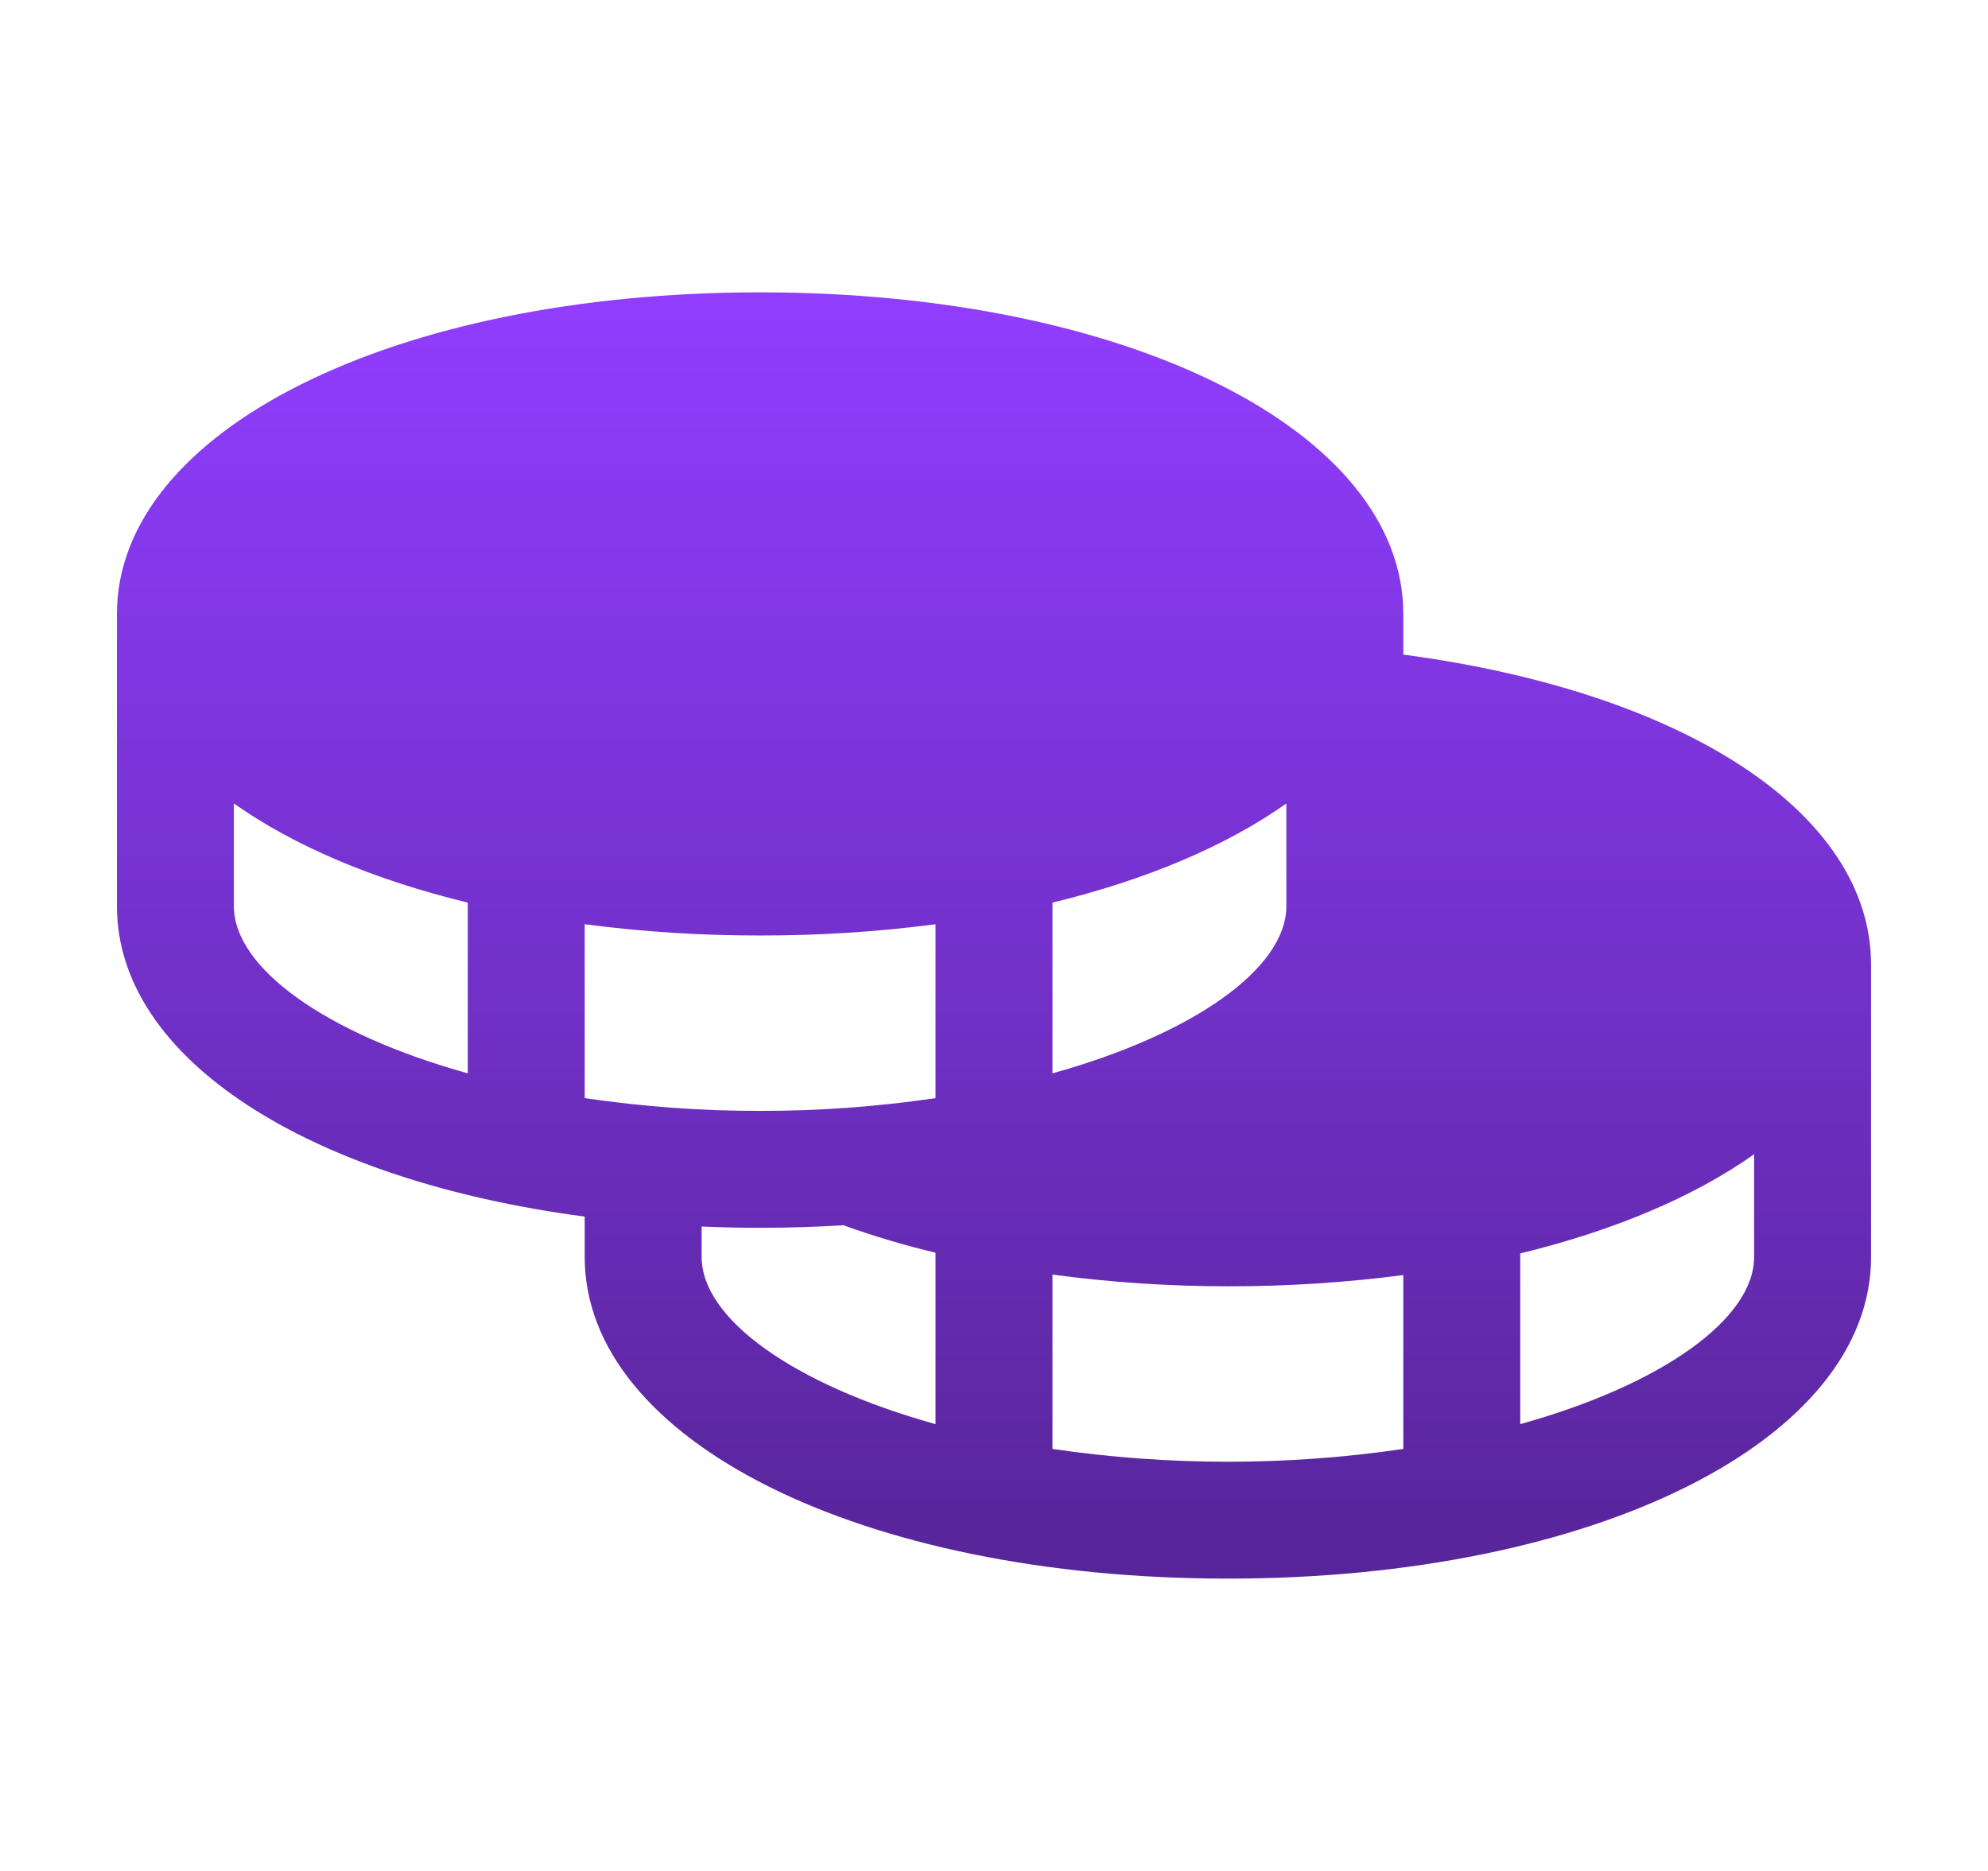
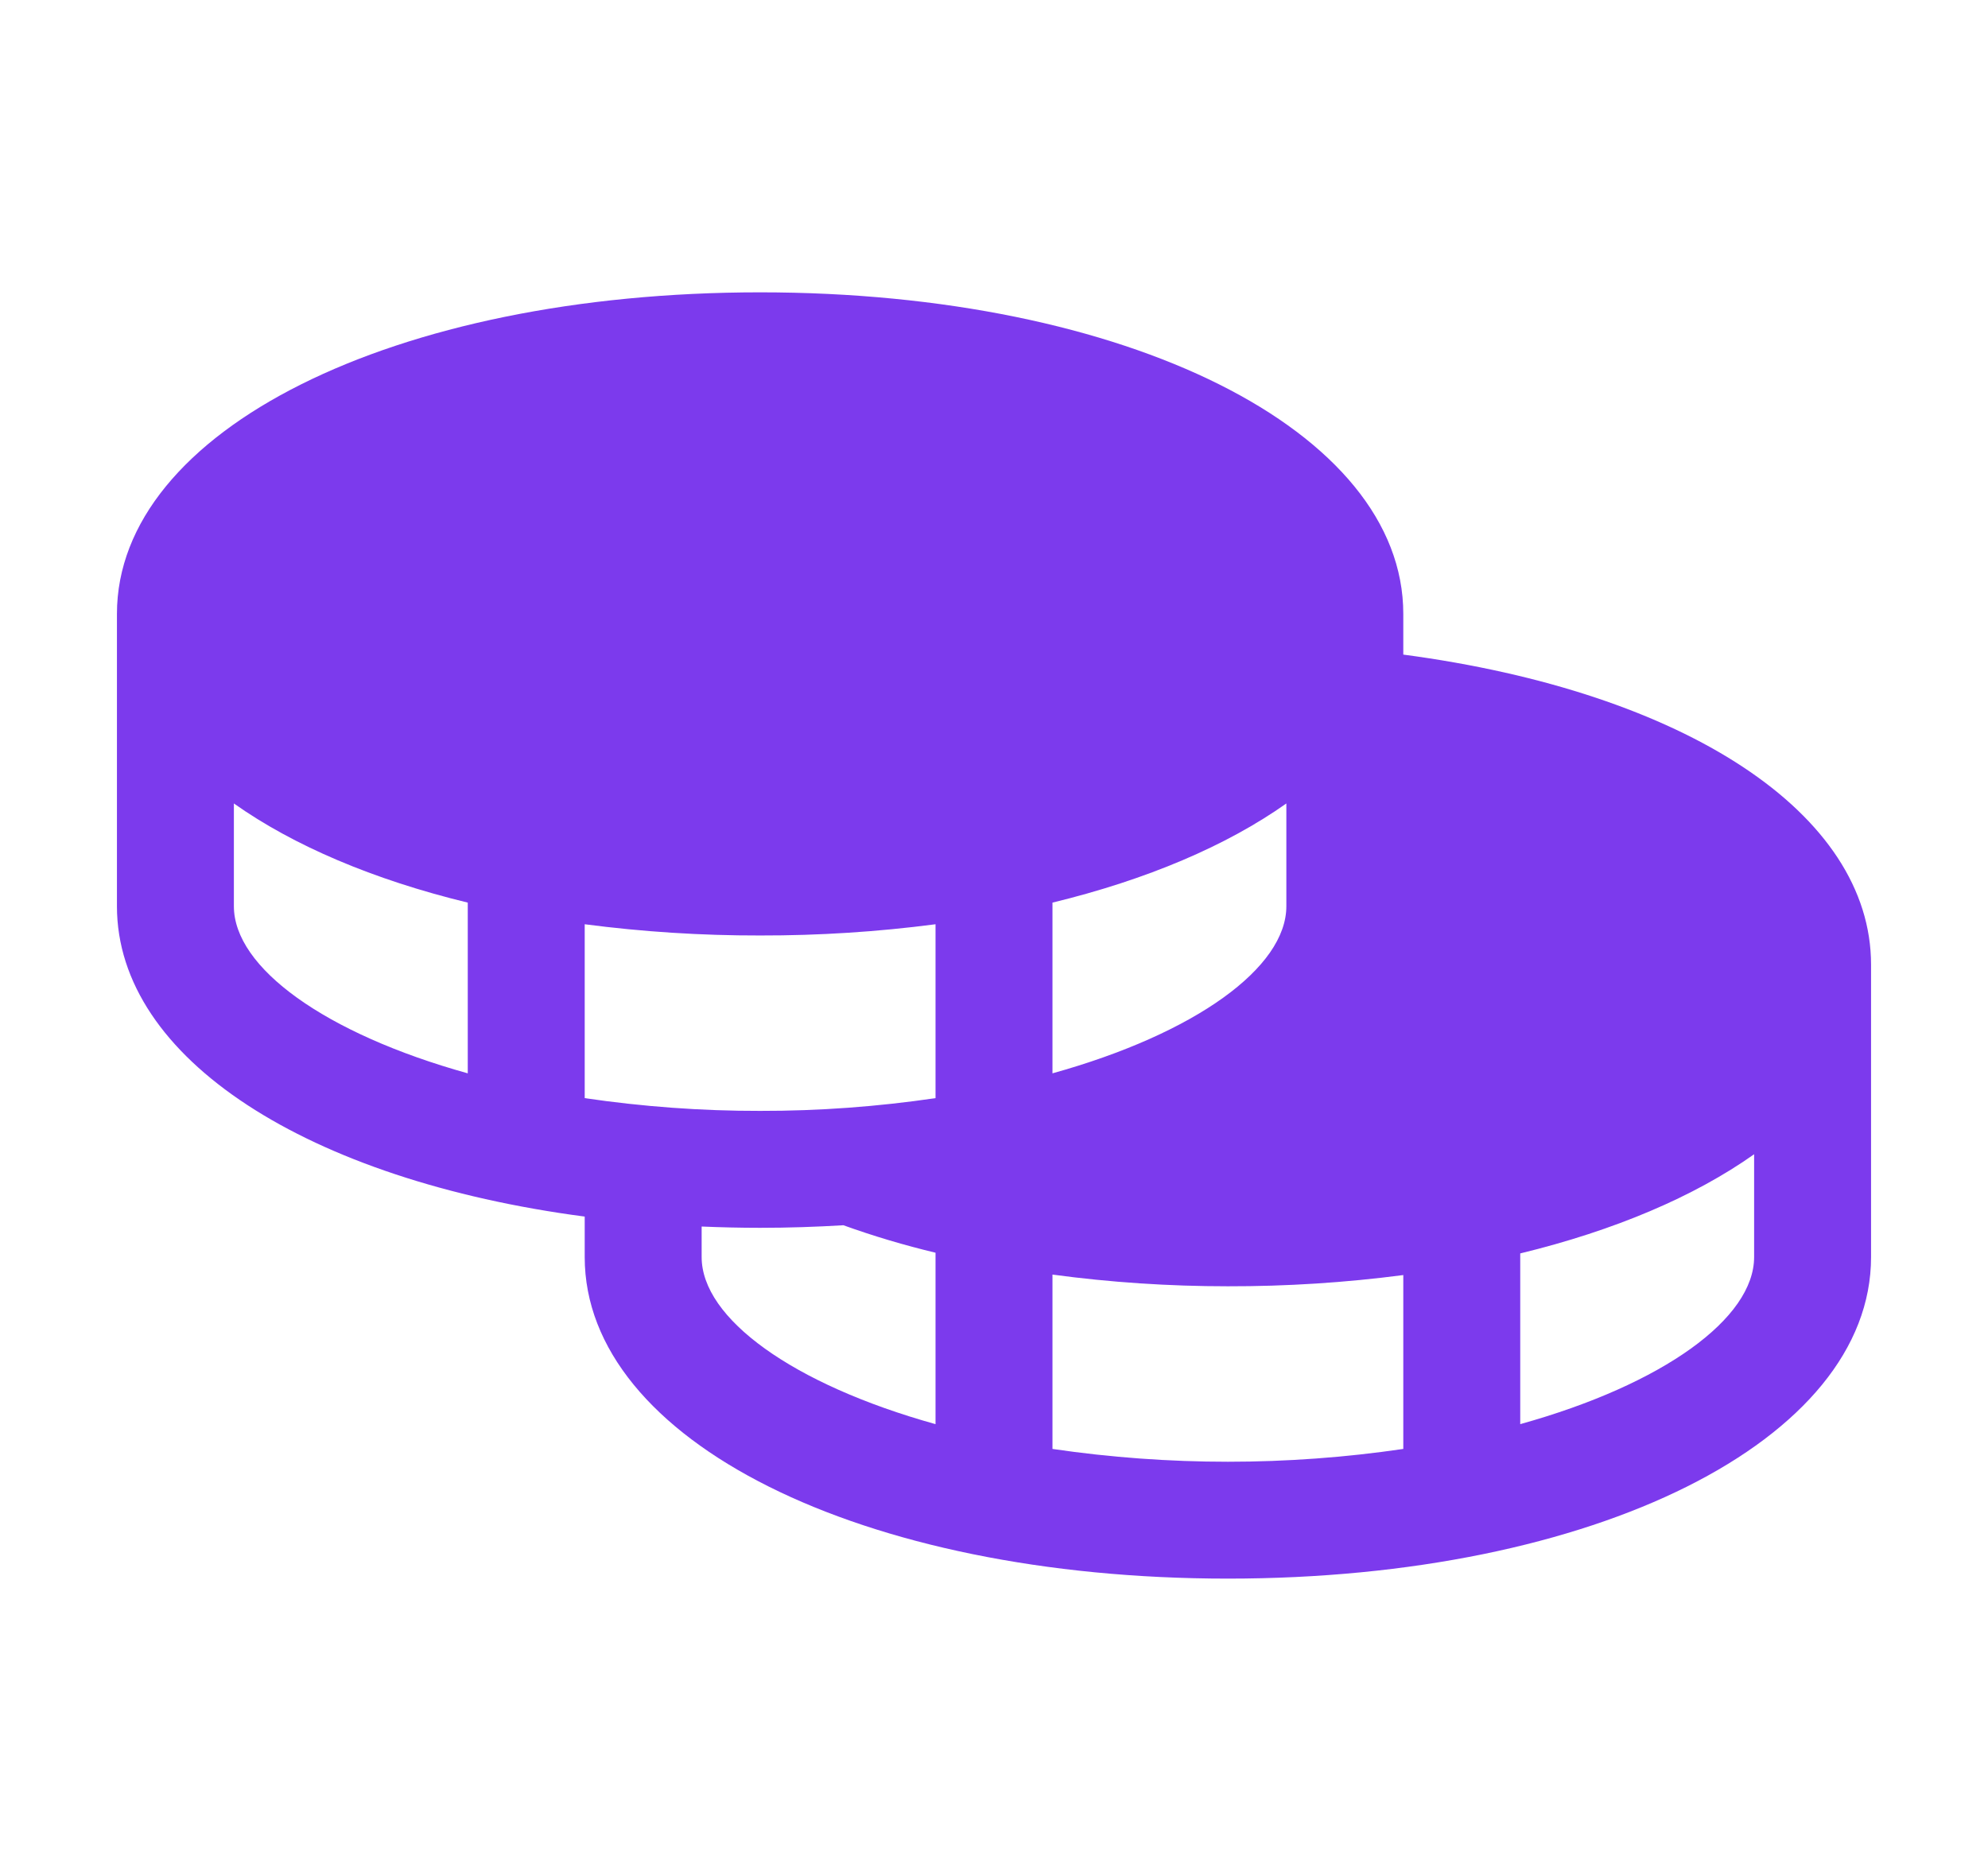
<svg xmlns="http://www.w3.org/2000/svg" width="17" height="16" viewBox="0 0 17 16" fill="none">
-   <path d="M12 5.598V5.25C12 3.683 9.636 2.5 6.5 2.5C3.364 2.5 1 3.683 1 5.25V7.75C1 9.056 2.641 10.093 5 10.404V10.75C5 12.318 7.364 13.5 10.5 13.5C13.636 13.5 16 12.318 16 10.75V8.25C16 6.956 14.411 5.918 12 5.598ZM4 9.179C2.776 8.838 2 8.274 2 7.75V6.871C2.51 7.232 3.193 7.523 4 7.719V9.179ZM9 7.719C9.807 7.523 10.49 7.232 11 6.871V7.75C11 8.274 10.224 8.838 9 9.179V7.719ZM8 12.179C6.776 11.838 6 11.274 6 10.75V10.489C6.164 10.496 6.331 10.5 6.5 10.5C6.742 10.5 6.979 10.492 7.212 10.478C7.47 10.571 7.733 10.649 8 10.713V12.179ZM8 9.391C7.503 9.464 7.002 9.501 6.5 9.5C5.998 9.501 5.497 9.464 5 9.391V7.904C5.497 7.969 5.998 8.001 6.5 8C7.002 8.001 7.503 7.969 8 7.904V9.391ZM12 12.391C11.005 12.537 9.995 12.537 9 12.391V10.9C9.497 10.967 9.998 11 10.5 11C11.002 11.001 11.503 10.969 12 10.904V12.391ZM15 10.75C15 11.274 14.224 11.838 13 12.179V10.719C13.807 10.523 14.49 10.232 15 9.871V10.75Z" fill="url(#paint0_linear_74_847)" />
+   <path d="M12 5.598V5.25C12 3.683 9.636 2.5 6.5 2.5C3.364 2.5 1 3.683 1 5.25V7.75C1 9.056 2.641 10.093 5 10.404V10.75C5 12.318 7.364 13.5 10.5 13.5C13.636 13.5 16 12.318 16 10.75V8.25C16 6.956 14.411 5.918 12 5.598ZM4 9.179C2.776 8.838 2 8.274 2 7.75V6.871C2.51 7.232 3.193 7.523 4 7.719V9.179ZM9 7.719C9.807 7.523 10.49 7.232 11 6.871V7.75C11 8.274 10.224 8.838 9 9.179V7.719ZM8 12.179C6.776 11.838 6 11.274 6 10.75V10.489C6.164 10.496 6.331 10.5 6.5 10.5C6.742 10.5 6.979 10.492 7.212 10.478C7.47 10.571 7.733 10.649 8 10.713V12.179ZM8 9.391C7.503 9.464 7.002 9.501 6.5 9.5C5.998 9.501 5.497 9.464 5 9.391V7.904C5.497 7.969 5.998 8.001 6.5 8C7.002 8.001 7.503 7.969 8 7.904V9.391ZM12 12.391C11.005 12.537 9.995 12.537 9 12.391V10.9C9.497 10.967 9.998 11 10.5 11C11.002 11.001 11.503 10.969 12 10.904V12.391ZM15 10.75C15 11.274 14.224 11.838 13 12.179V10.719C13.807 10.523 14.49 10.232 15 9.871V10.75Z" fill="url(#paint0_linear_31_679)" />
  <defs>
-     <linearGradient id="paint0_linear_74_847" x1="8.5" y1="2.5" x2="8.5" y2="13.5" gradientUnits="userSpaceOnUse">
-       <stop stop-color="#913DFF" />
-       <stop offset="1" stop-color="#572599" />
+     <linearGradient id="paint0_linear_31_679" x1="8.5" y1="2.5" x2="8.5" y2="13.5" gradientUnits="userSpaceOnUse">
+       <stop stop-color="#7C3AED" />
+       <stop offset="1" stop-color="#7C3AED" />
    </linearGradient>
  </defs>
</svg>
